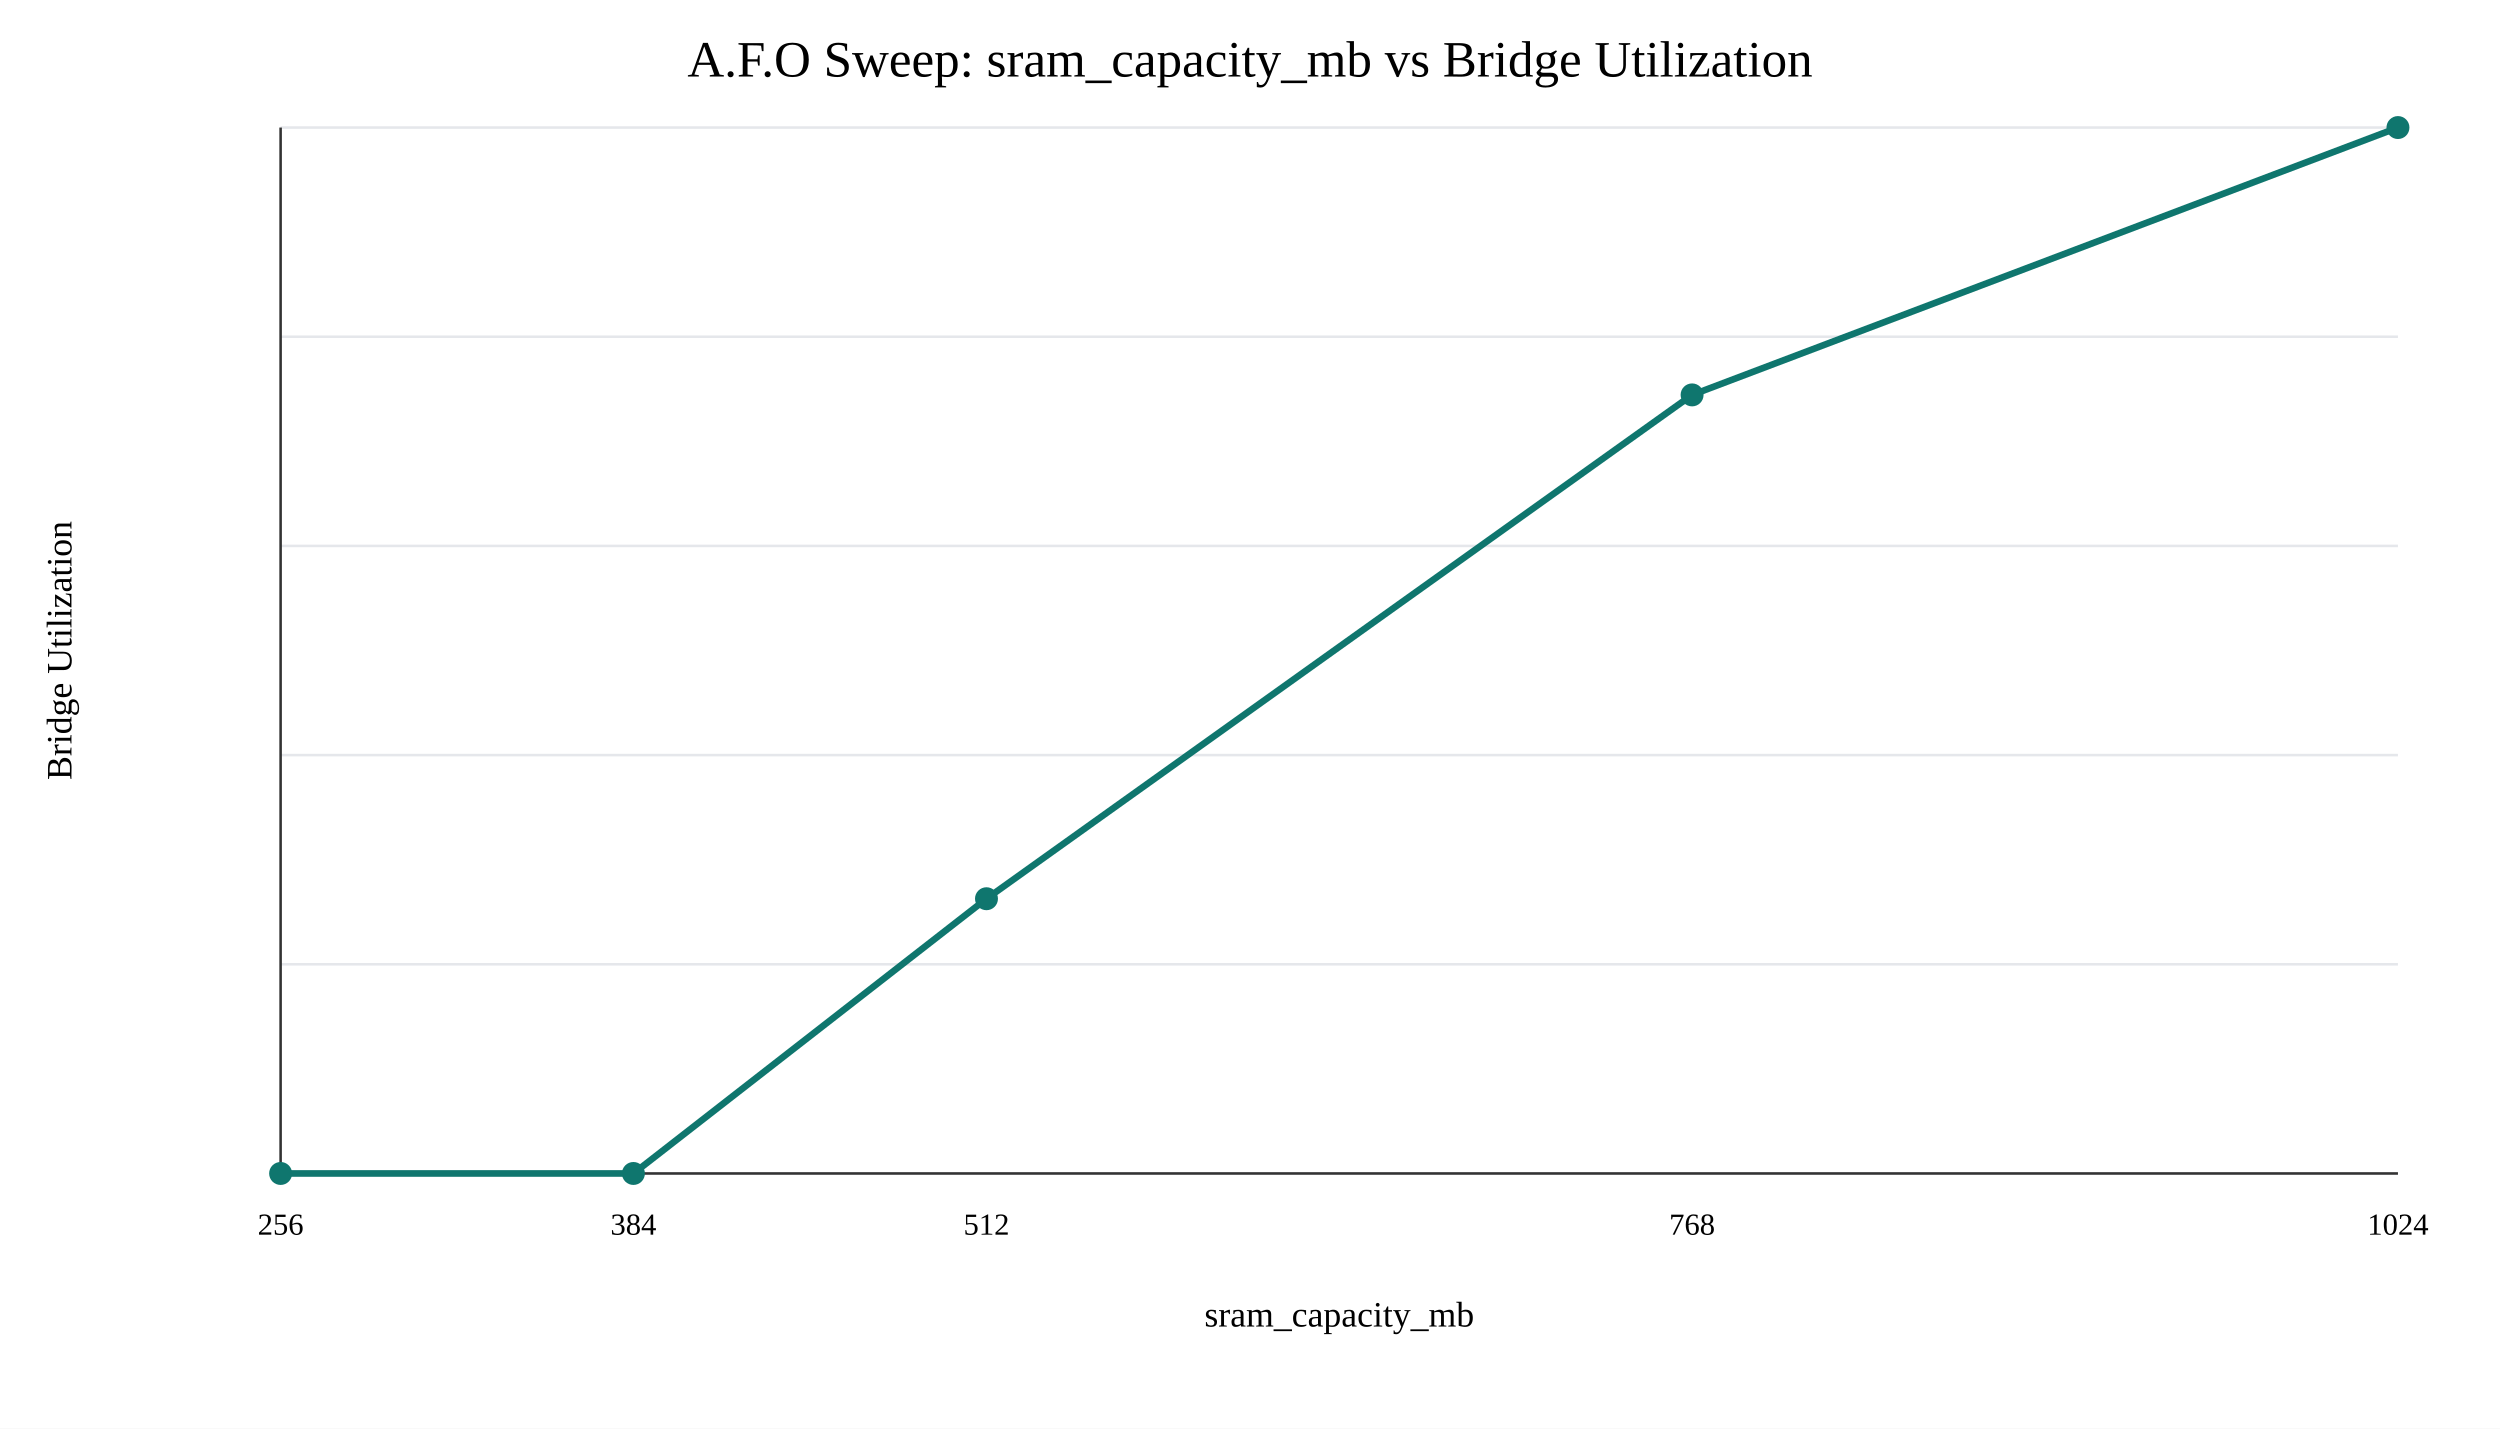
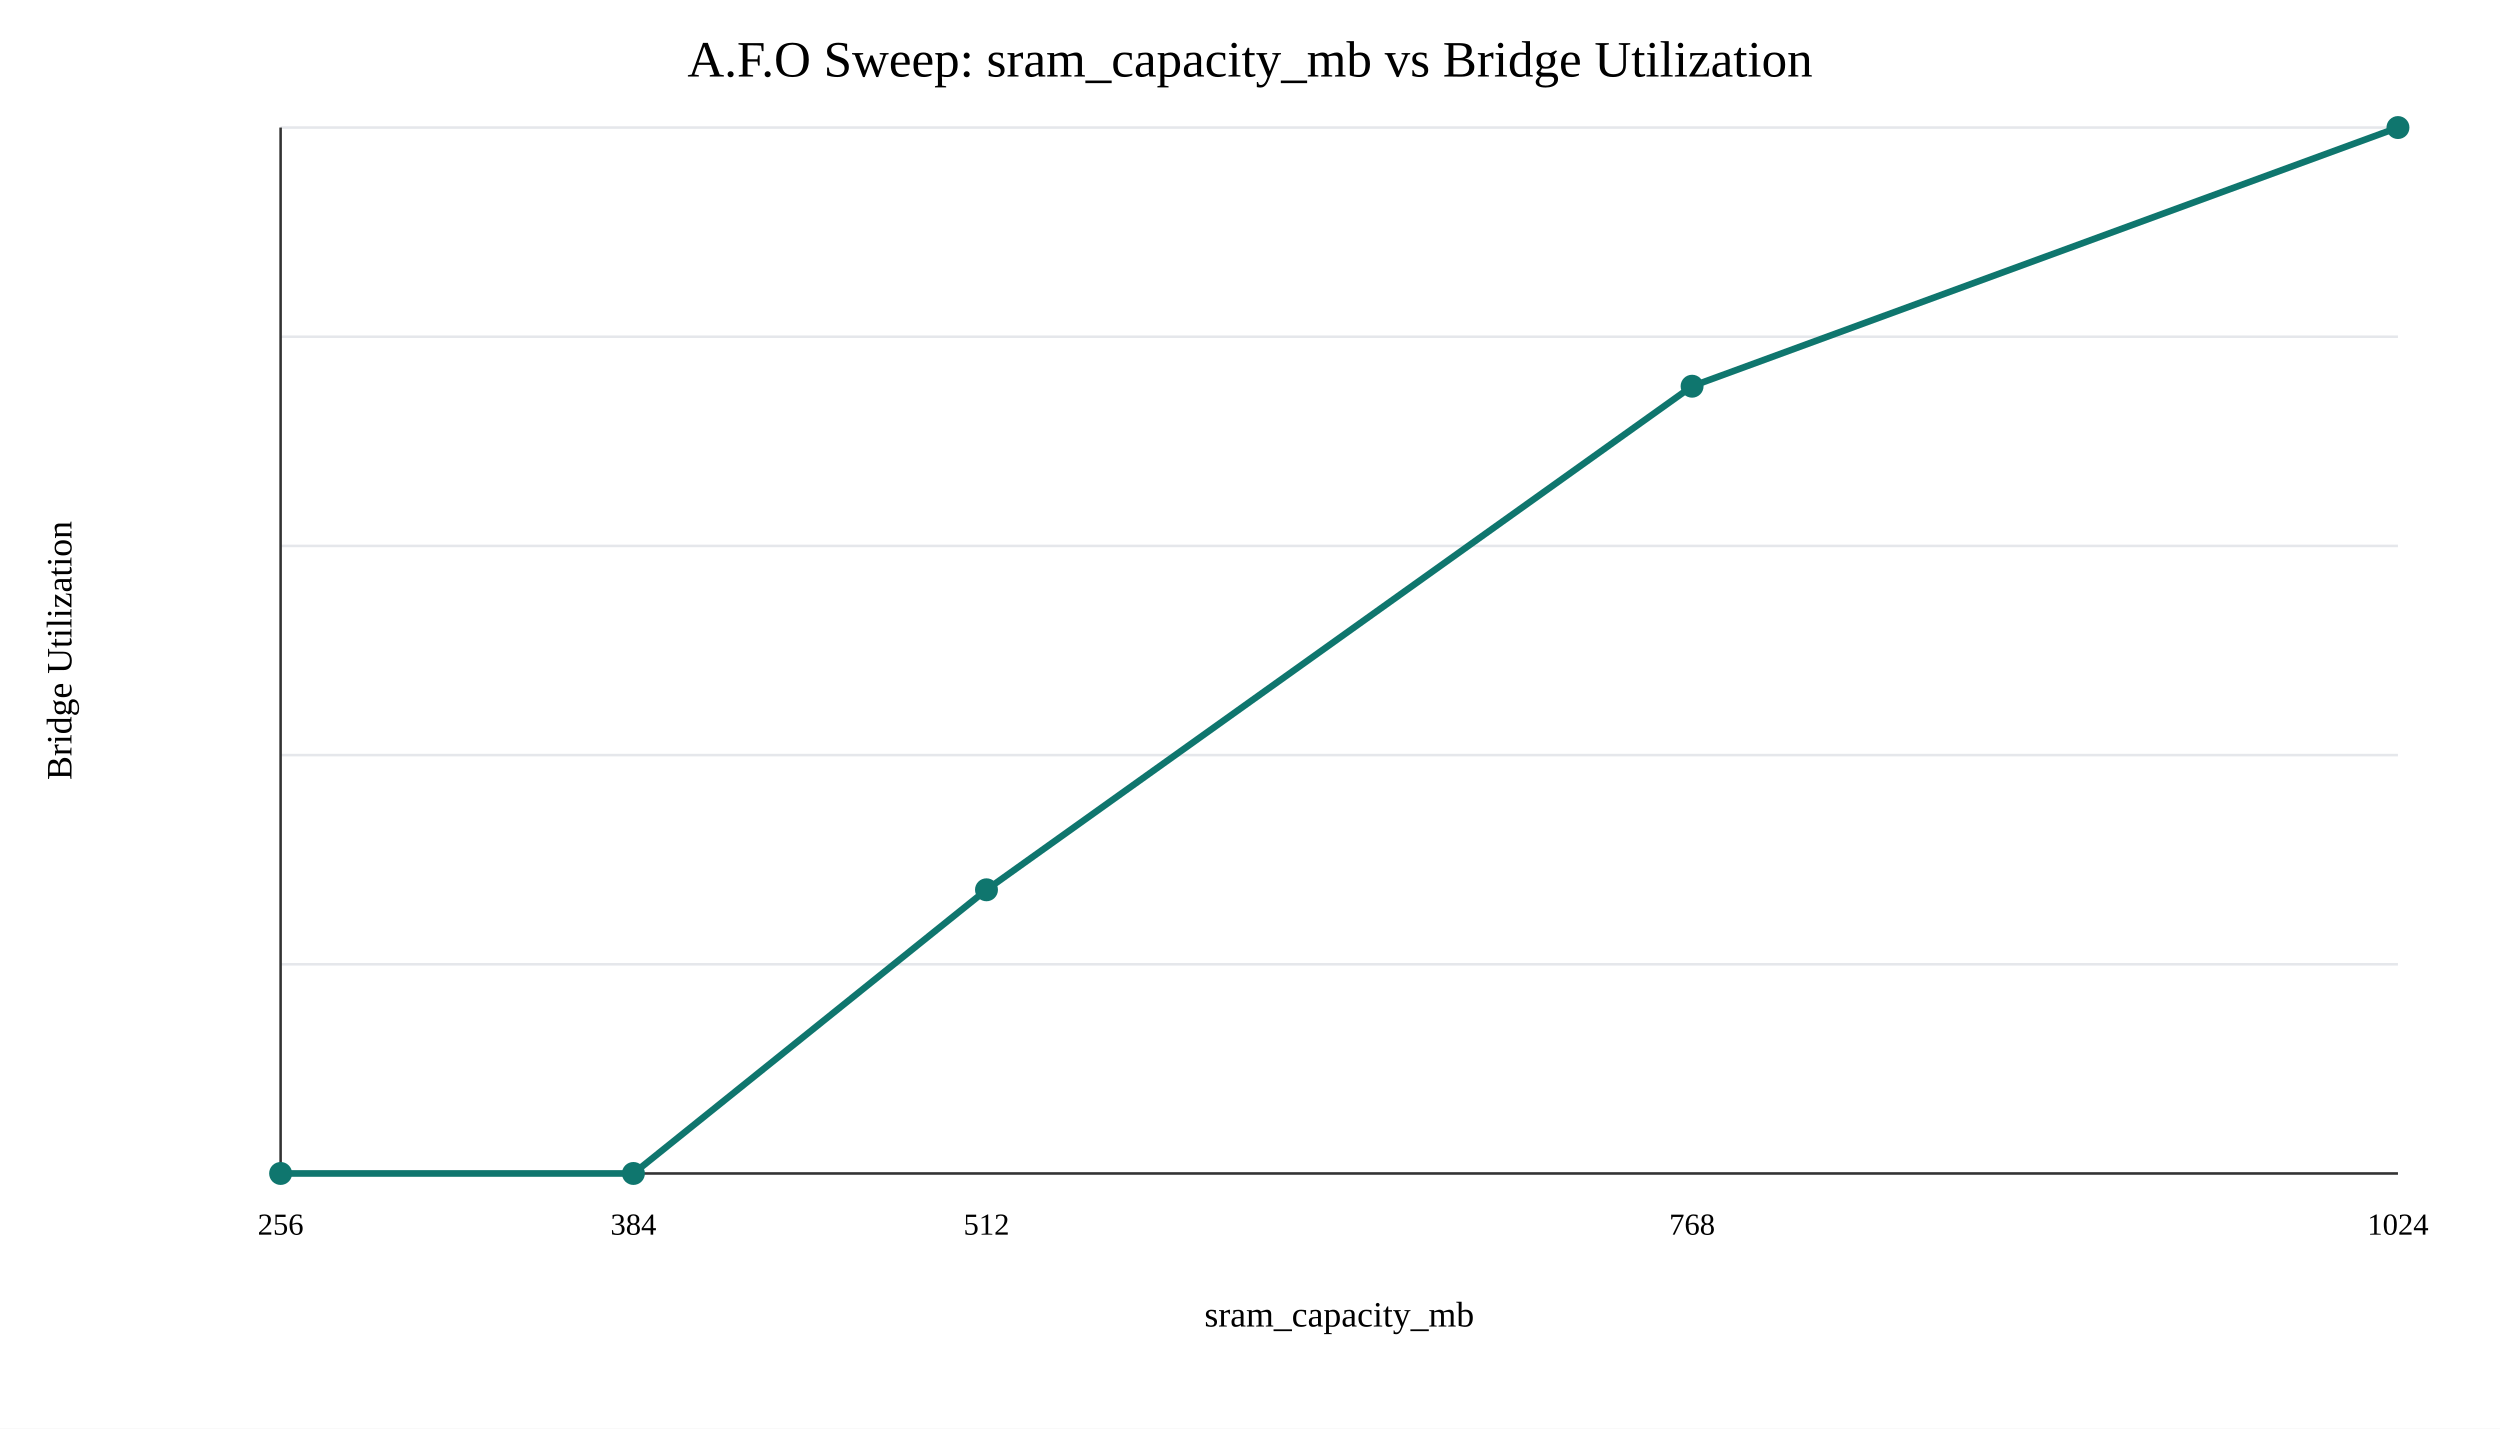
<svg xmlns="http://www.w3.org/2000/svg" width="980" height="560">
  <rect x="0" y="0" width="980" height="560" fill="#ffffff" />
  <text x="490.0" y="30" text-anchor="middle" font-size="20" font-family="Times New Roman">A.F.O Sweep: sram_capacity_mb vs Bridge Utilization</text>
  <line x1="110" y1="50.0" x2="940" y2="50.0" stroke="#e5e7eb" />
  <line x1="110" y1="132.0" x2="940" y2="132.0" stroke="#e5e7eb" />
  <line x1="110" y1="214.0" x2="940" y2="214.0" stroke="#e5e7eb" />
  <line x1="110" y1="296.0" x2="940" y2="296.0" stroke="#e5e7eb" />
  <line x1="110" y1="378.0" x2="940" y2="378.0" stroke="#e5e7eb" />
  <line x1="110" y1="460.0" x2="940" y2="460.0" stroke="#e5e7eb" />
  <line x1="110" y1="460" x2="940" y2="460" stroke="#333" />
  <line x1="110" y1="50" x2="110" y2="460" stroke="#333" />
-   <polyline fill="none" stroke="#0f766e" stroke-width="2.6" points="110.0,460.0 248.3,460.0 386.7,352.3 663.3,154.8 940.0,50.0" />
+   <polyline fill="none" stroke="#0f766e" stroke-width="2.6" points="110.0,460.0 248.3,460.0 386.7,348.8 663.3,151.4 940.0,50.0" />
  <circle cx="110.0" cy="460.0" r="4.5" fill="#0f766e" />
  <circle cx="248.3" cy="460.0" r="4.5" fill="#0f766e" />
-   <circle cx="386.7" cy="352.3" r="4.5" fill="#0f766e" />
-   <circle cx="663.3" cy="154.8" r="4.5" fill="#0f766e" />
+   <circle cx="386.7" cy="348.8" r="4.5" fill="#0f766e" />
+   <circle cx="663.3" cy="151.4" r="4.5" fill="#0f766e" />
  <circle cx="940.0" cy="50.0" r="4.5" fill="#0f766e" />
  <text x="110.0" y="484.0" text-anchor="middle" font-size="12" font-family="Times New Roman">256</text>
  <text x="248.3" y="484.0" text-anchor="middle" font-size="12" font-family="Times New Roman">384</text>
  <text x="386.7" y="484.0" text-anchor="middle" font-size="12" font-family="Times New Roman">512</text>
  <text x="663.3" y="484.0" text-anchor="middle" font-size="12" font-family="Times New Roman">768</text>
  <text x="940.0" y="484.0" text-anchor="middle" font-size="12" font-family="Times New Roman">1024</text>
  <text x="525.0" y="520" text-anchor="middle" font-size="14" font-family="Times New Roman">sram_capacity_mb</text>
  <text x="28" y="255.0" transform="rotate(-90 28,255.0)" text-anchor="middle" font-size="14" font-family="Times New Roman">Bridge Utilization</text>
</svg>
